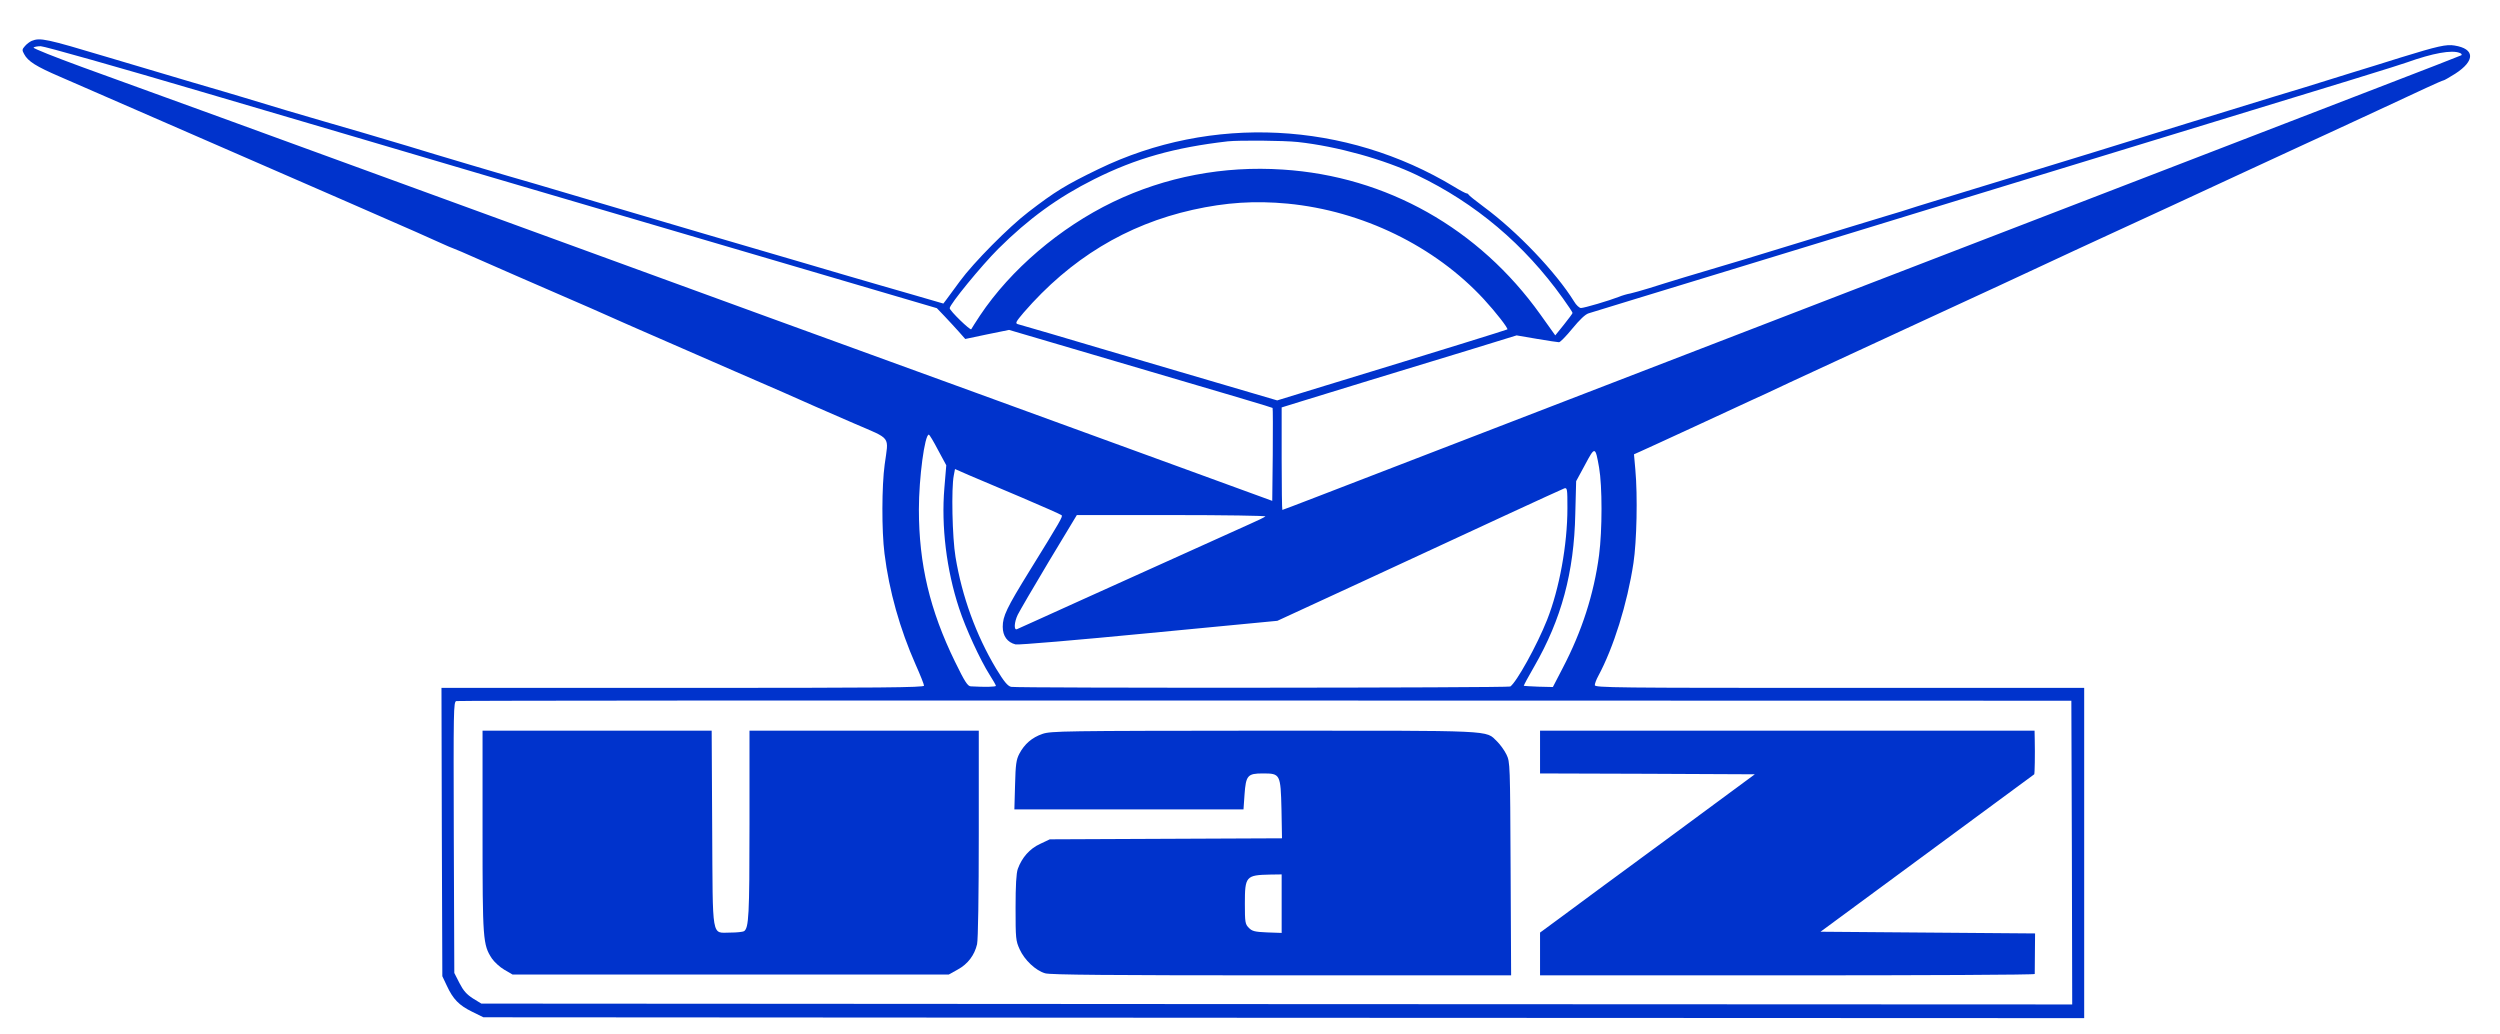
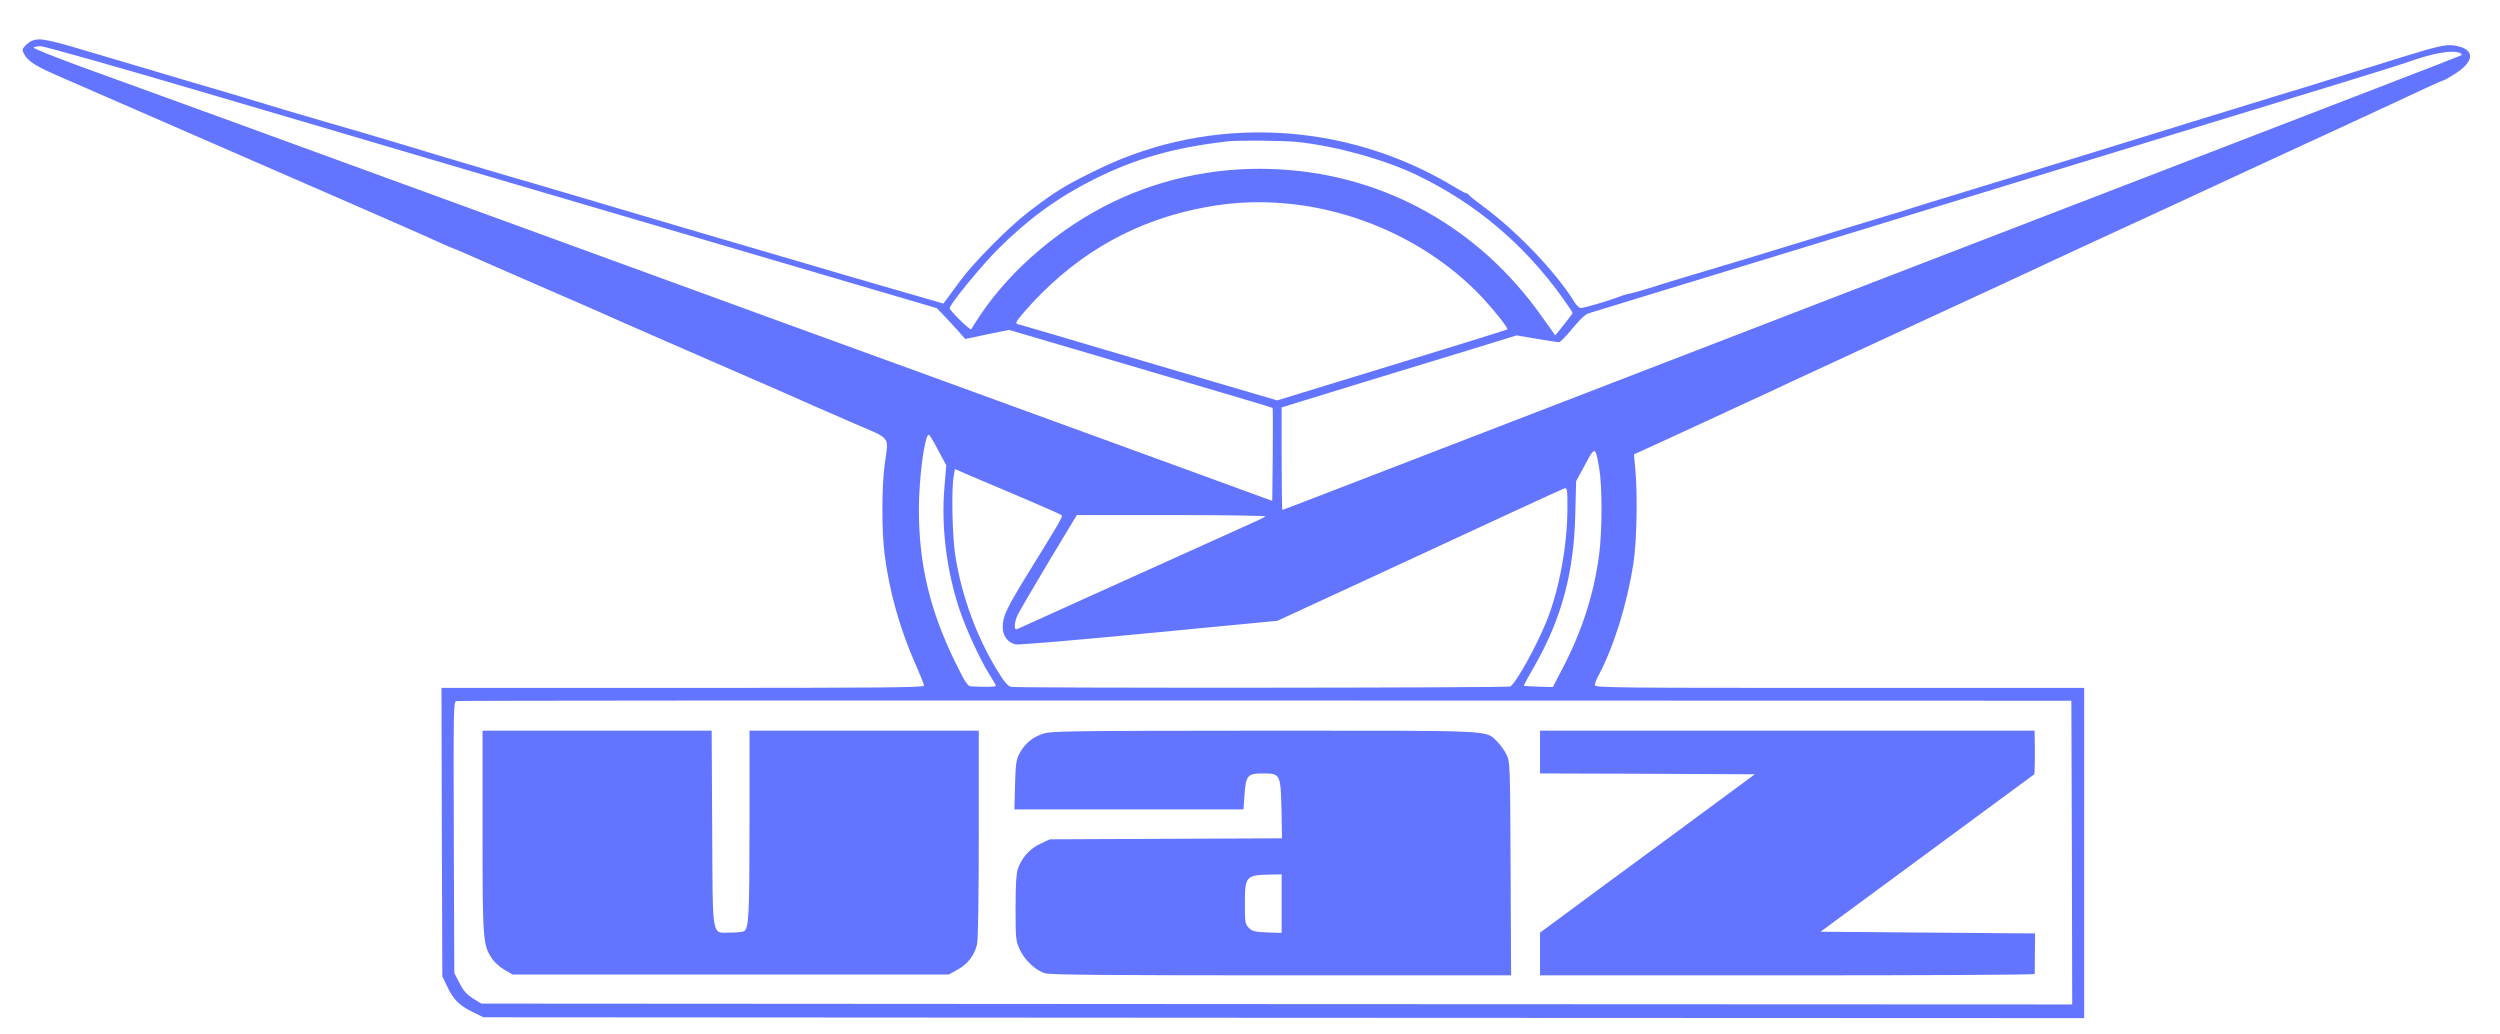
<svg xmlns="http://www.w3.org/2000/svg" version="1.0" width="1461pt" height="604pt" viewBox="0 0 1461 604" preserveAspectRatio="xMidYMid meet">
-   <g transform="translate(0,604) scale(0.1,-0.1)" fill="#0033CC" stroke="none">
+   <g transform="translate(0,604) scale(0.1,-0.1)" fill="#6375ff" stroke="none">
    <path d="M185 5801 c-11 -5 -29 -18 -39 -30 -17 -19 -18 -24 -5 -47 22 -42 69 -72 211 -133 261 -114 1526 -665 1678 -731 401 -175 480 -210 543 -239 37 -17 70 -31 72 -31 3 0 80 -33 172 -74 93 -41 287 -126 433 -189 146 -63 290 -126 320 -140 30 -14 107 -47 170 -75 63 -27 187 -81 275 -120 88 -38 212 -92 275 -120 158 -68 439 -191 475 -208 17 -7 118 -51 225 -98 224 -97 203 -70 180 -241 -17 -124 -18 -387 -1 -520 27 -218 90 -441 182 -649 27 -60 49 -116 49 -123 0 -11 -250 -13 -1410 -13 l-1410 0 2 -842 3 -843 26 -55 c37 -80 72 -115 147 -152 l67 -33 4677 -3 4678 -2 0 965 0 965 -1430 0 c-1309 0 -1430 1 -1430 16 0 9 9 33 20 53 89 165 170 423 206 661 19 126 25 392 11 545 l-8 90 38 17 c21 9 164 75 318 146 154 71 305 141 335 155 30 13 127 58 215 100 184 85 157 73 750 347 492 227 546 252 745 345 74 35 252 117 395 183 143 66 292 134 330 152 39 18 223 103 410 190 187 87 360 167 385 178 25 11 86 39 135 62 50 23 178 83 285 132 107 50 237 110 288 134 52 24 97 44 101 44 5 0 35 18 69 39 118 76 116 146 -4 165 -47 8 -97 -3 -314 -70 -80 -25 -210 -66 -290 -90 -80 -25 -201 -62 -270 -84 -69 -21 -147 -45 -175 -53 -51 -15 -952 -293 -1060 -327 -76 -23 -817 -251 -950 -291 -55 -17 -111 -34 -125 -39 -14 -5 -72 -23 -130 -40 -137 -41 -334 -102 -490 -150 -170 -53 -537 -164 -695 -210 -71 -22 -165 -50 -207 -64 -42 -13 -92 -27 -110 -31 -18 -3 -49 -12 -68 -20 -56 -22 -202 -65 -221 -65 -9 0 -28 17 -40 38 -106 171 -332 409 -529 554 -47 35 -86 66 -88 71 -2 4 -7 7 -12 7 -4 0 -37 17 -71 38 -635 384 -1421 423 -2079 104 -192 -93 -254 -131 -410 -251 -115 -88 -321 -296 -400 -404 -36 -49 -72 -98 -81 -110 l-16 -21 -179 52 c-99 28 -280 81 -404 117 -124 37 -331 97 -460 135 -203 59 -474 139 -765 225 -134 40 -527 156 -575 170 -155 44 -610 179 -745 221 -109 33 -432 128 -490 144 -45 12 -401 118 -470 140 -33 10 -170 51 -305 90 -135 40 -357 106 -495 147 -357 107 -390 114 -440 94z m1020 -305 c512 -151 1261 -371 1665 -491 404 -119 1156 -340 1670 -491 l935 -275 45 -47 c25 -26 62 -67 83 -90 l38 -43 128 27 128 26 479 -141 c861 -253 1058 -312 1061 -315 2 -2 2 -125 1 -273 l-3 -270 -545 199 c-300 109 -846 308 -1215 443 -368 134 -904 329 -1190 433 -854 312 -1853 676 -3190 1164 -286 104 -651 237 -812 295 -161 59 -290 110 -287 115 3 4 22 8 42 8 20 0 456 -123 967 -274z m13169 235 c11 -4 15 -10 10 -14 -5 -3 -226 -89 -489 -190 -264 -102 -826 -319 -1250 -482 -423 -163 -914 -352 -1090 -420 -176 -68 -547 -211 -825 -318 -278 -107 -1036 -400 -1685 -650 -649 -250 -1263 -487 -1364 -526 -101 -39 -185 -71 -187 -71 -2 0 -4 135 -4 299 l0 300 113 35 c61 19 245 75 407 125 162 49 421 128 574 175 l279 86 117 -20 c65 -11 123 -20 131 -20 8 1 43 37 78 80 43 52 75 83 95 89 17 6 416 127 886 271 470 144 1080 330 1355 415 275 84 687 210 915 280 1346 411 1562 478 1625 500 154 55 263 74 309 56z m-6789 -521 c229 -25 505 -102 695 -193 344 -165 628 -405 854 -721 31 -43 56 -81 56 -85 0 -3 -23 -34 -51 -69 l-50 -62 -87 122 c-359 503 -899 808 -1505 847 -347 23 -686 -42 -992 -189 -311 -150 -599 -396 -778 -664 -25 -38 -48 -74 -51 -80 -4 -10 -126 108 -126 123 0 22 184 247 284 347 177 176 349 301 561 407 244 122 469 185 780 221 69 7 326 5 410 -4z m-60 -360 c436 -42 860 -248 1147 -559 70 -76 143 -170 137 -176 -4 -3 -383 -121 -1065 -329 l-280 -86 -575 169 c-316 93 -653 192 -749 221 -96 28 -183 53 -193 56 -15 5 -9 15 35 67 273 315 600 514 989 601 193 43 362 54 554 36z m-2043 -1440 l48 -89 -11 -132 c-19 -224 12 -480 86 -704 38 -117 123 -301 178 -388 20 -31 37 -61 37 -65 0 -6 -60 -8 -147 -3 -18 1 -35 27 -92 144 -147 301 -211 570 -211 890 0 185 34 437 58 437 4 0 28 -40 54 -90z m3863 -102 c19 -109 19 -365 0 -512 -30 -227 -100 -445 -213 -661 l-57 -110 -84 2 c-46 2 -85 4 -86 5 -1 2 26 53 61 113 159 276 233 550 240 892 l5 191 52 96 c58 109 60 109 82 -16z m-3375 -175 c124 -53 229 -99 234 -104 8 -7 -4 -29 -189 -328 -132 -214 -155 -262 -155 -324 0 -54 27 -91 75 -103 15 -4 366 26 779 66 l751 72 505 233 c278 129 651 301 829 384 179 83 333 153 343 157 17 5 18 -4 18 -115 0 -215 -47 -472 -119 -654 -59 -149 -179 -365 -215 -389 -13 -8 -2877 -10 -2917 -2 -20 5 -40 28 -88 107 -117 196 -199 421 -237 652 -19 114 -25 402 -10 477 l7 37 82 -36 c45 -19 183 -78 307 -130z m1425 -111 c-6 -5 -46 -25 -90 -44 -113 -51 -537 -242 -975 -440 -206 -94 -381 -172 -387 -175 -19 -8 -16 42 5 85 10 20 91 160 181 310 l164 272 555 0 c306 0 552 -4 547 -8z m4713 -1965 l2 -887 -4648 2 -4649 3 -49 30 c-37 24 -56 45 -79 90 l-30 59 -3 792 c-2 752 -2 793 15 797 10 3 2137 4 4728 3 l4710 -1 3 -888z" />
    <path d="M2820 1182 c0 -637 2 -663 55 -744 14 -20 46 -50 72 -65 l48 -28 1275 0 1275 0 52 29 c59 32 98 84 113 148 6 26 10 284 10 646 l0 602 -670 0 -670 0 0 -548 c0 -535 -4 -605 -32 -624 -7 -4 -43 -8 -79 -8 -113 0 -103 -52 -107 611 l-3 569 -670 0 -669 0 0 -588z" />
    <path d="M6092 1751 c-61 -21 -105 -59 -135 -116 -18 -34 -22 -62 -25 -182 l-4 -143 669 0 670 0 6 86 c8 113 18 124 107 124 102 0 104 -3 109 -211 l3 -168 -678 -3 -679 -3 -57 -27 c-61 -28 -106 -80 -130 -146 -9 -26 -13 -96 -13 -227 0 -179 1 -193 24 -243 28 -62 93 -124 149 -140 29 -9 382 -12 1381 -12 l1342 0 -3 623 c-3 612 -3 623 -24 667 -12 25 -37 59 -55 77 -70 67 8 63 -1363 63 -1177 -1 -1244 -2 -1294 -19z m1398 -992 l0 -171 -85 3 c-72 3 -88 7 -107 27 -21 21 -23 31 -23 141 0 160 6 167 148 170 l67 1 0 -171z" />
    <path d="M9000 1645 l0 -125 627 -2 628 -3 -515 -380 c-283 -208 -566 -416 -627 -462 l-113 -83 0 -125 0 -125 1445 0 c795 0 1445 3 1446 8 0 4 0 59 1 122 l1 115 -627 5 -627 5 83 61 c299 220 1145 843 1166 859 3 3 5 116 3 203 l-1 52 -1445 0 -1445 0 0 -125z" />
  </g>
</svg>
